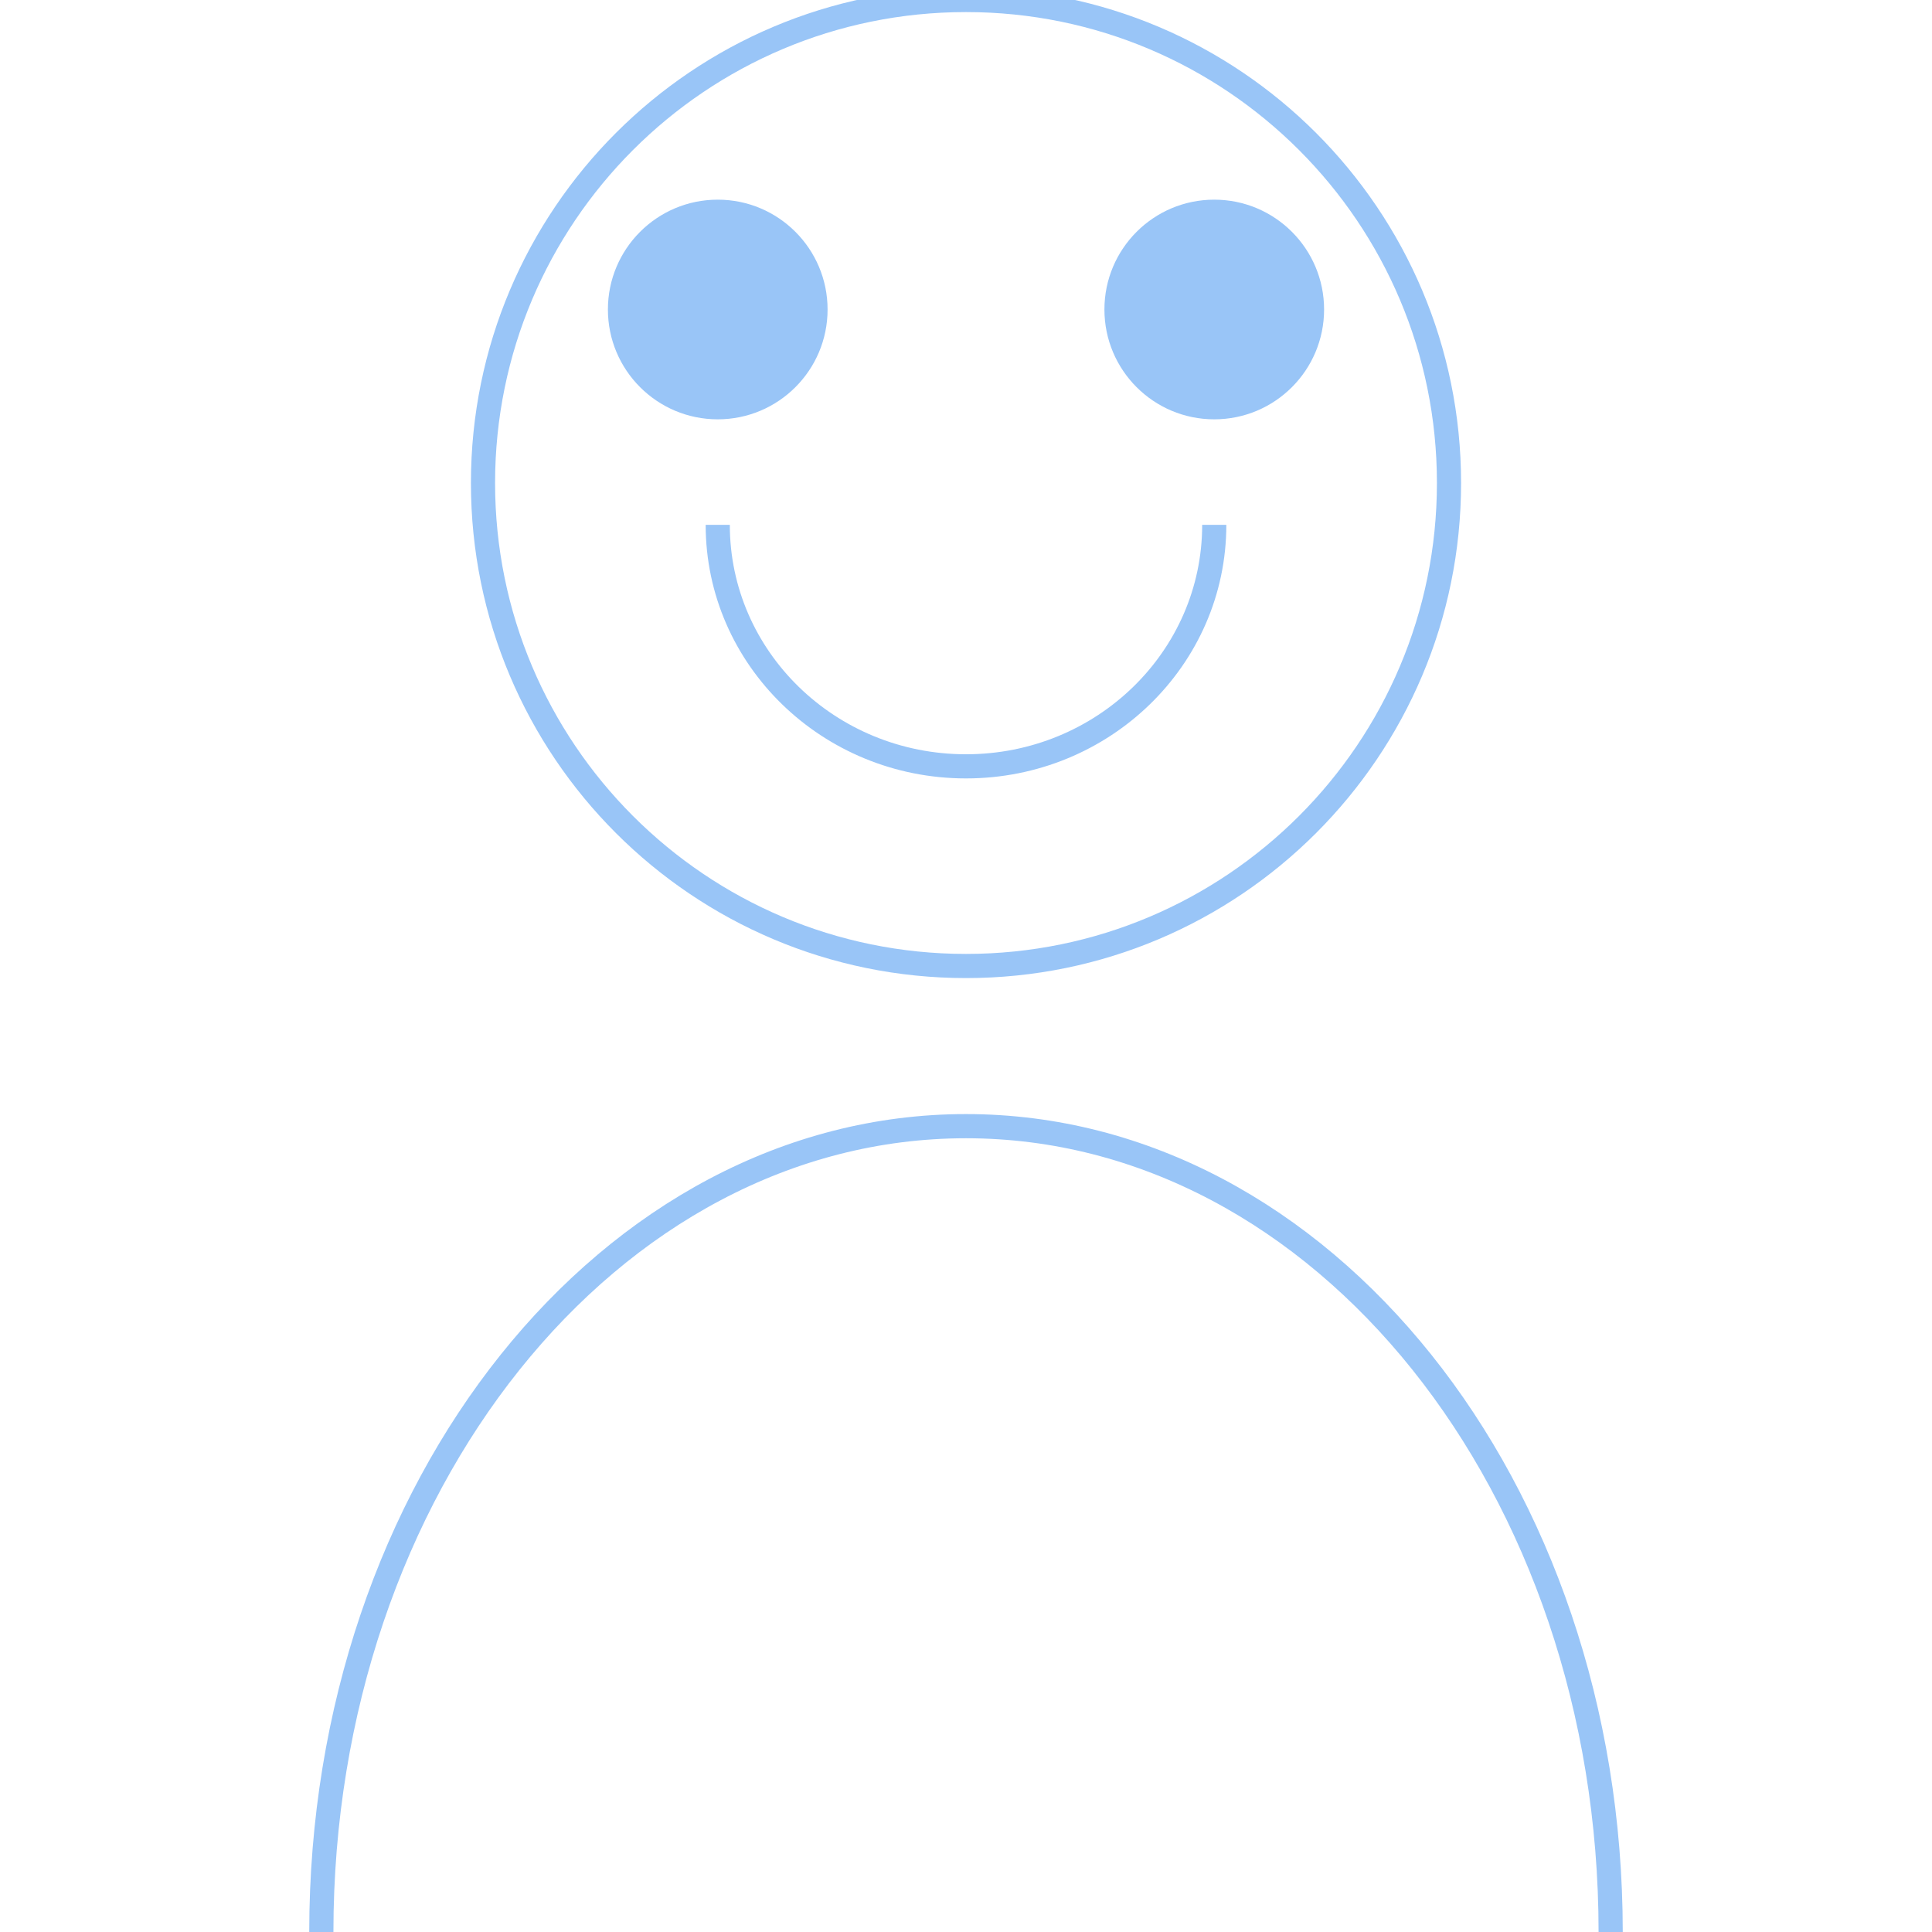
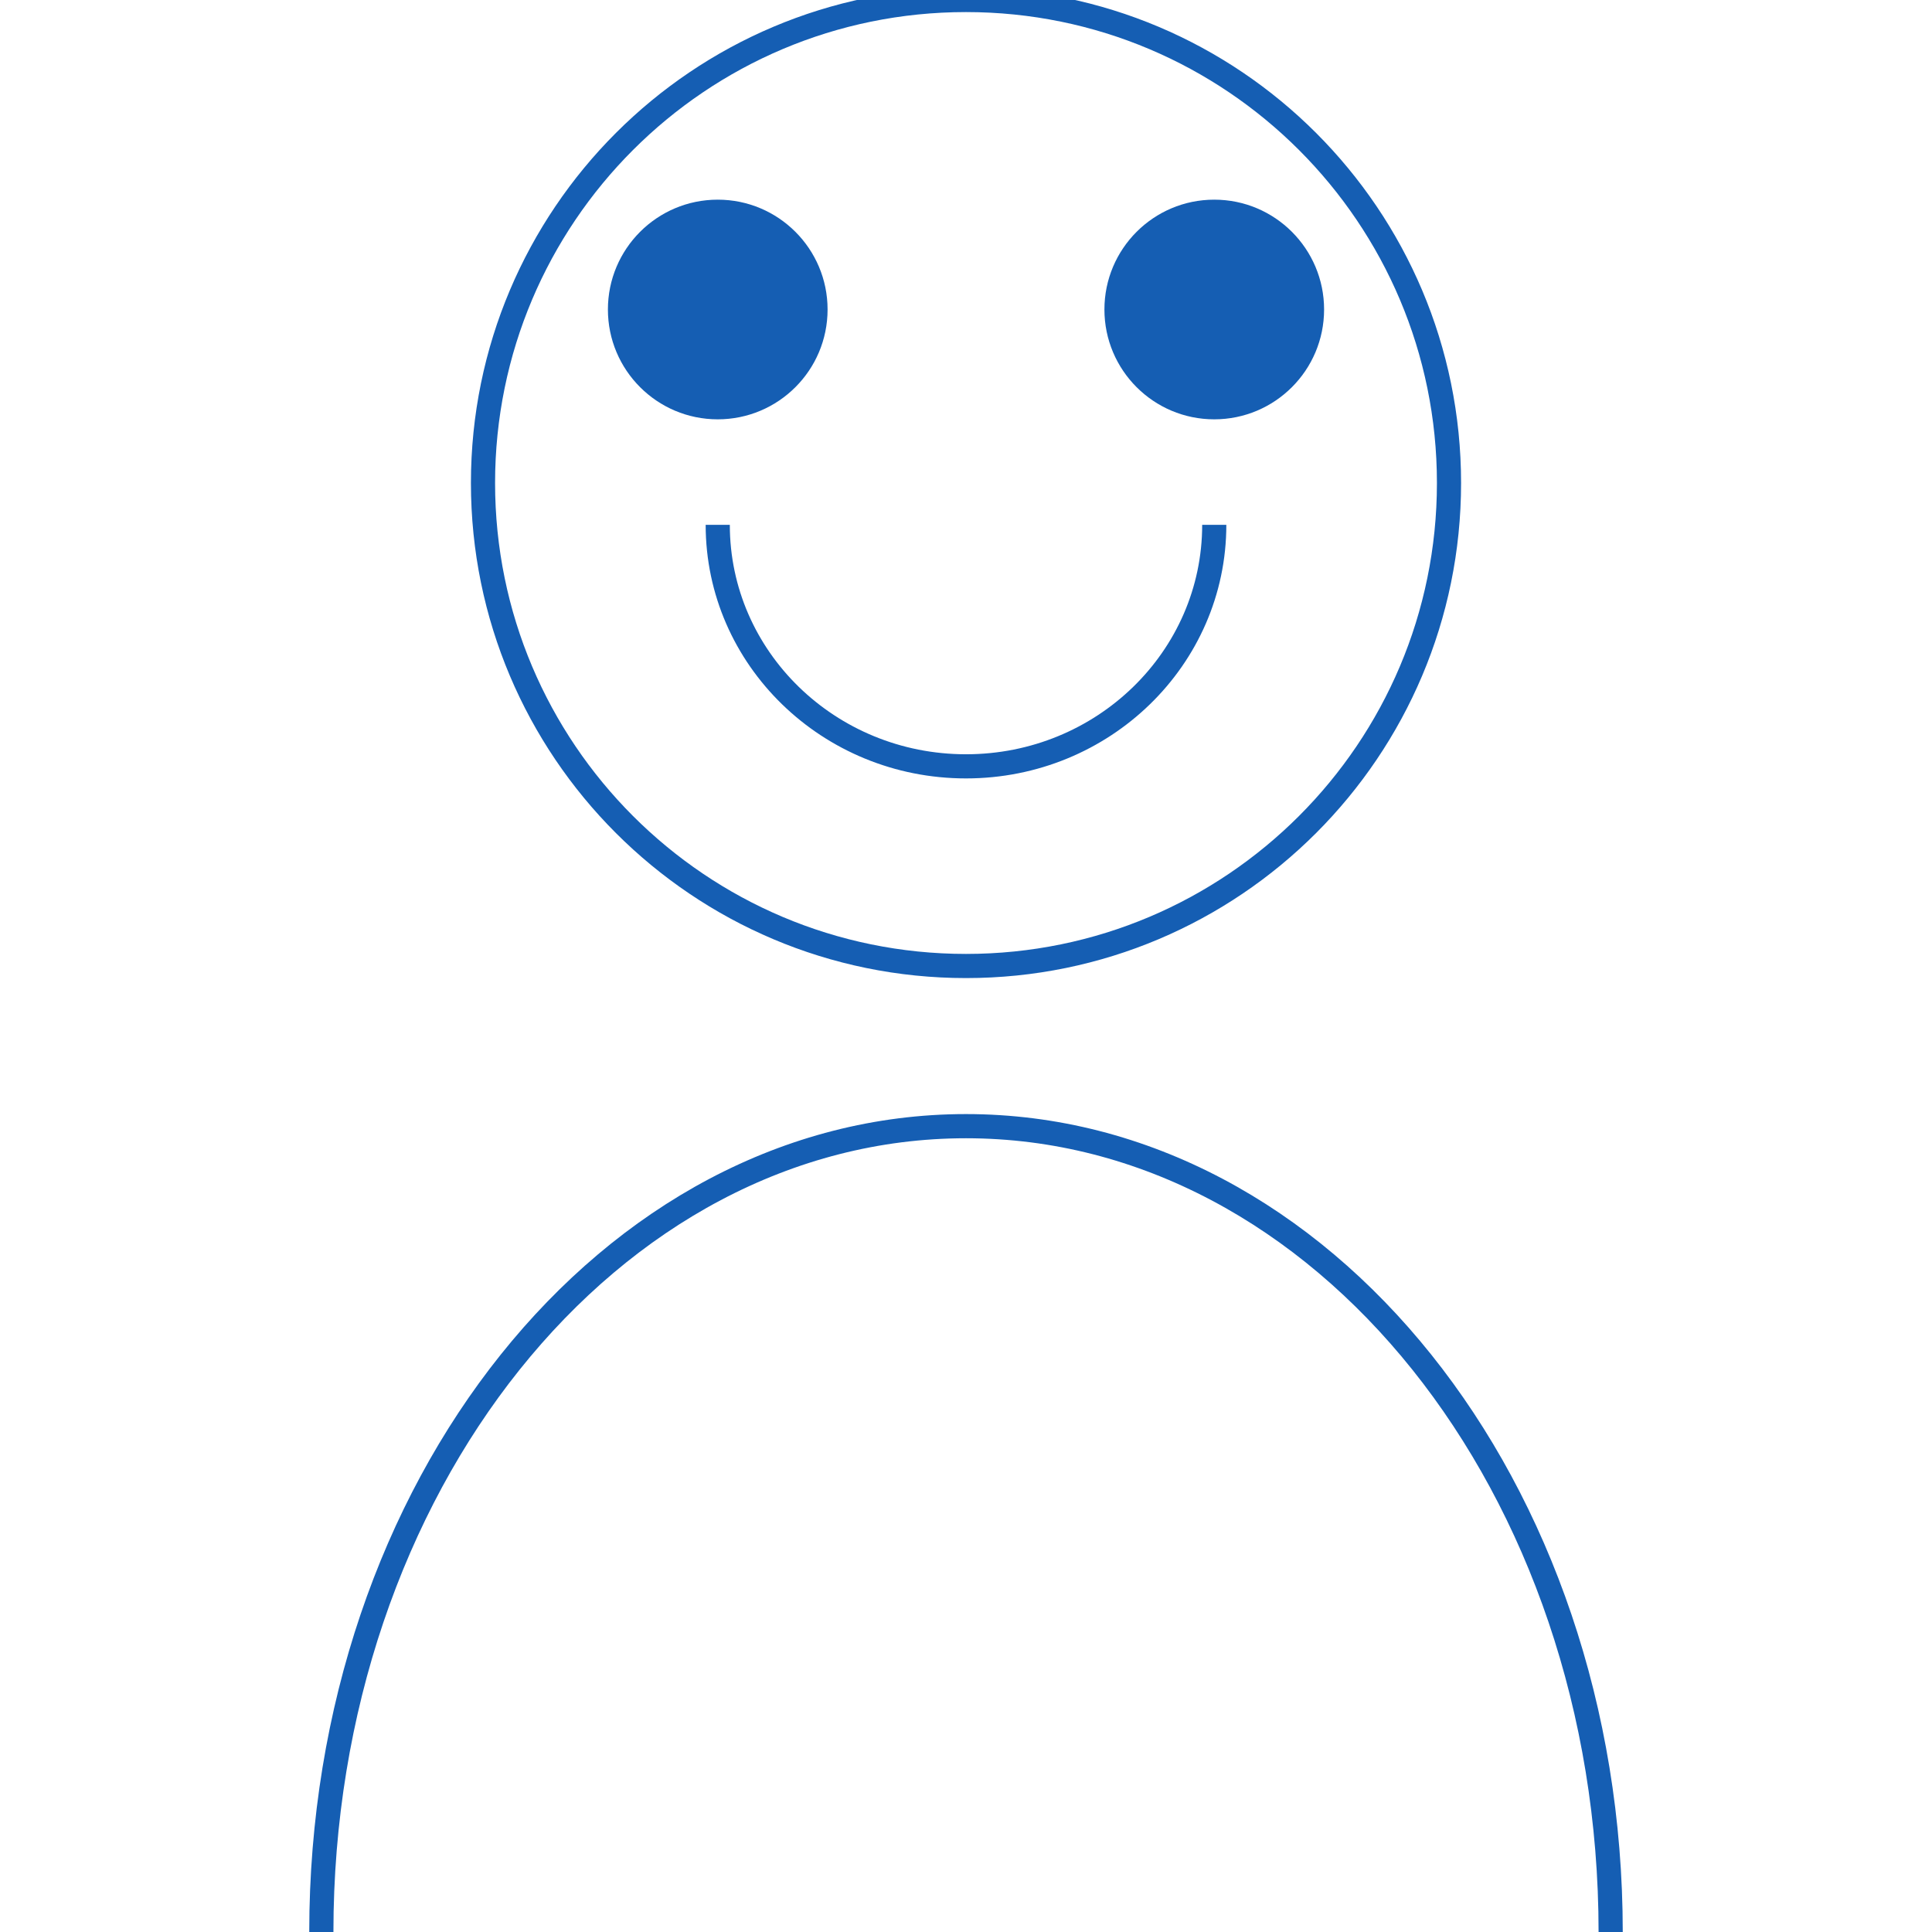
<svg xmlns="http://www.w3.org/2000/svg" id="evKtmRAMsEi1" viewBox="0 0 300 300" shape-rendering="geometricPrecision" text-rendering="geometricPrecision" project-id="0a93d98c55104c0ab78399fbf70a337e" export-id="5f1af3210339402eac47ba1d10a2f360" cached="false">
-   <path d="M45,15c0,16.569-13.431,30-30,30s-30-13.431-30-30s13.431-30,30-30s30,13.431,30,30Z" transform="matrix(2.5 0 0 2.5 112.5 37.5)" fill="none" stroke="#99C5F7" stroke-width="1.5" stroke-miterlimit="3" />
-   <path d="M-15,35c0-27.614,17.909-50,40-50s40,22.386,40,50" transform="matrix(2.50259 0 0 2.50259 87.43525 212.4093)" fill="none" stroke="#99C5F7" stroke-width="1.5" stroke-miterlimit="3" />
-   <path d="M15.839,0c0,8.284-6.904,15-15.42,15C-8.096,15,-15,8.284,-15,0" transform="matrix(2.5 0 0 2.5 148.9511 81.49715)" fill="none" stroke="#99C5F7" stroke-width="1.5" stroke-miterlimit="3" />
-   <ellipse rx="6.822" ry="6.822" transform="matrix(2.5 0 0 2.5 188.5489 48.05874)" fill="#99C5F7" stroke-width="0" />
-   <ellipse rx="6.822" ry="6.822" transform="matrix(2.5 0 0 2.5 111.4511 48.05874)" fill="#99C5F7" stroke-width="0" />
+   <path d="M45,15c0,16.569-13.431,30-30,30s-30-13.431-30-30s13.431-30,30-30s30,13.431,30,30Z" transform="matrix(2.5 0 0 2.5 112.5 37.5)" fill="none" stroke="#155eb3" stroke-width="1.5" stroke-miterlimit="3" />
+   <path d="M-15,35c0-27.614,17.909-50,40-50s40,22.386,40,50" transform="matrix(2.50259 0 0 2.50259 87.43525 212.4093)" fill="none" stroke="#155eb3" stroke-width="1.5" stroke-miterlimit="3" />
+   <path d="M15.839,0c0,8.284-6.904,15-15.42,15C-8.096,15,-15,8.284,-15,0" transform="matrix(2.5 0 0 2.5 148.9511 81.49715)" fill="none" stroke="#155eb3" stroke-width="1.5" stroke-miterlimit="3" />
+   <ellipse rx="6.822" ry="6.822" transform="matrix(2.5 0 0 2.5 188.5489 48.05874)" fill="#155eb3" stroke-width="0" />
+   <ellipse rx="6.822" ry="6.822" transform="matrix(2.5 0 0 2.5 111.4511 48.05874)" fill="#155eb3" stroke-width="0" />
</svg>
